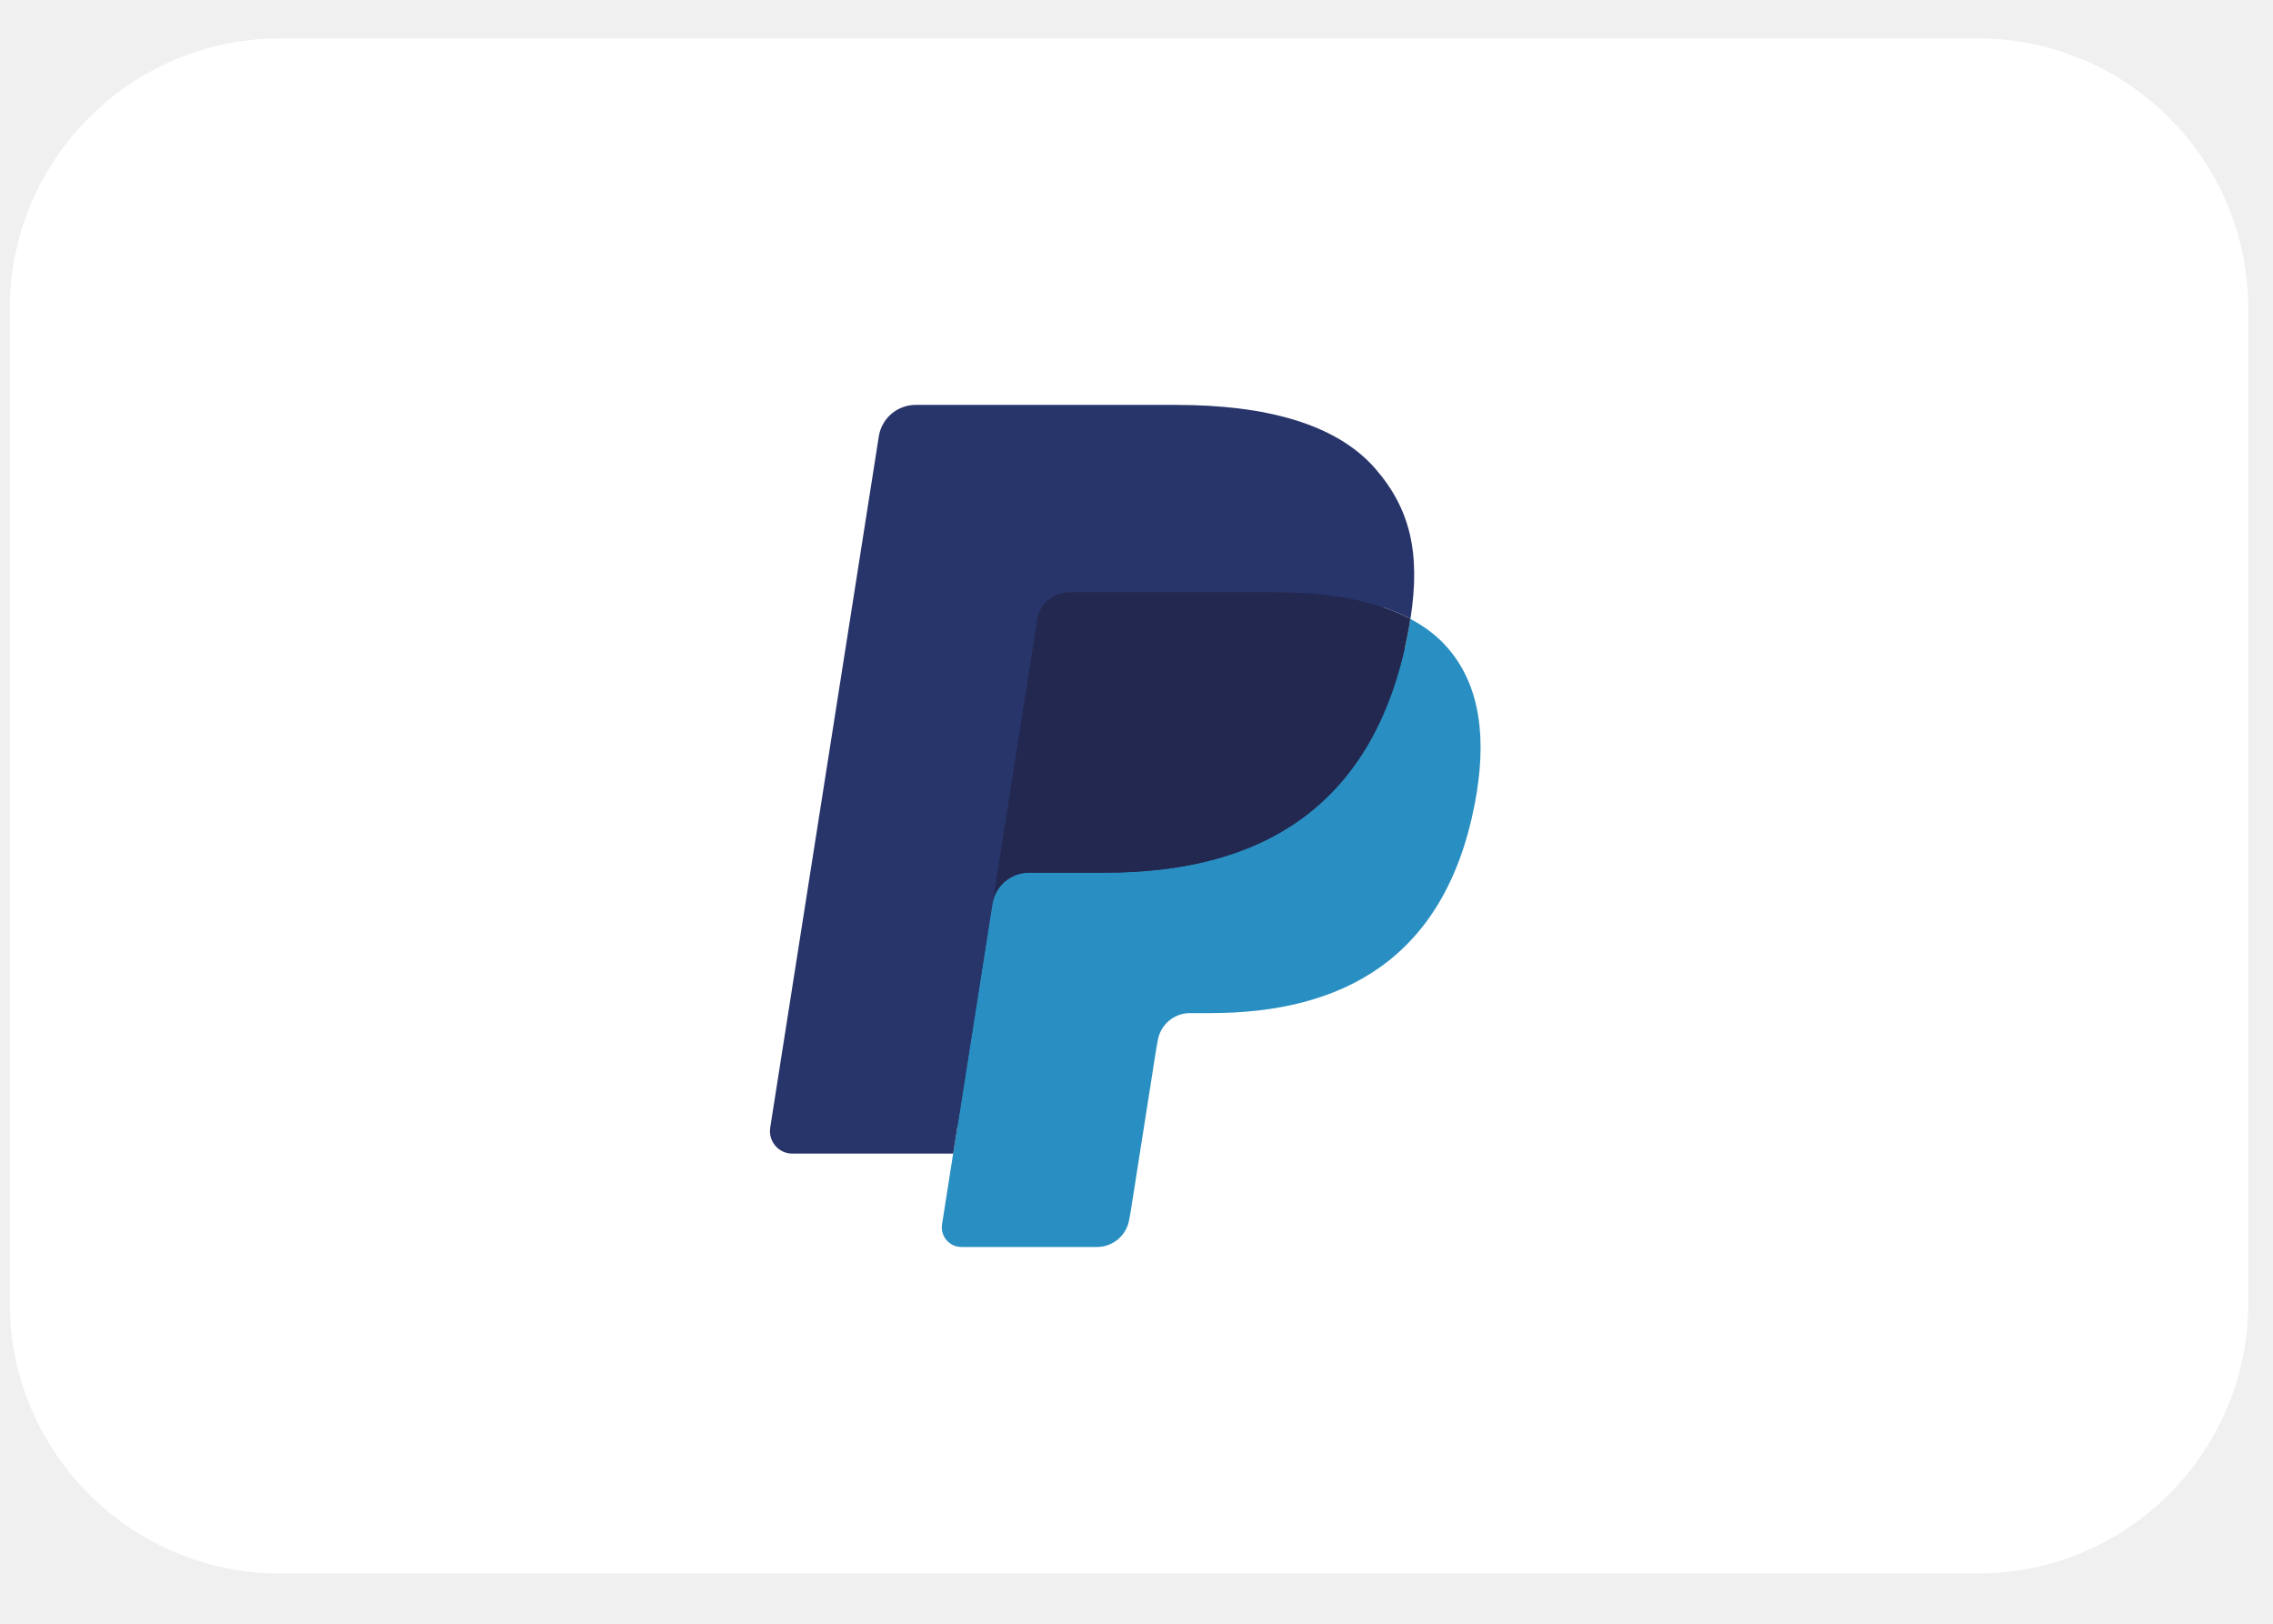
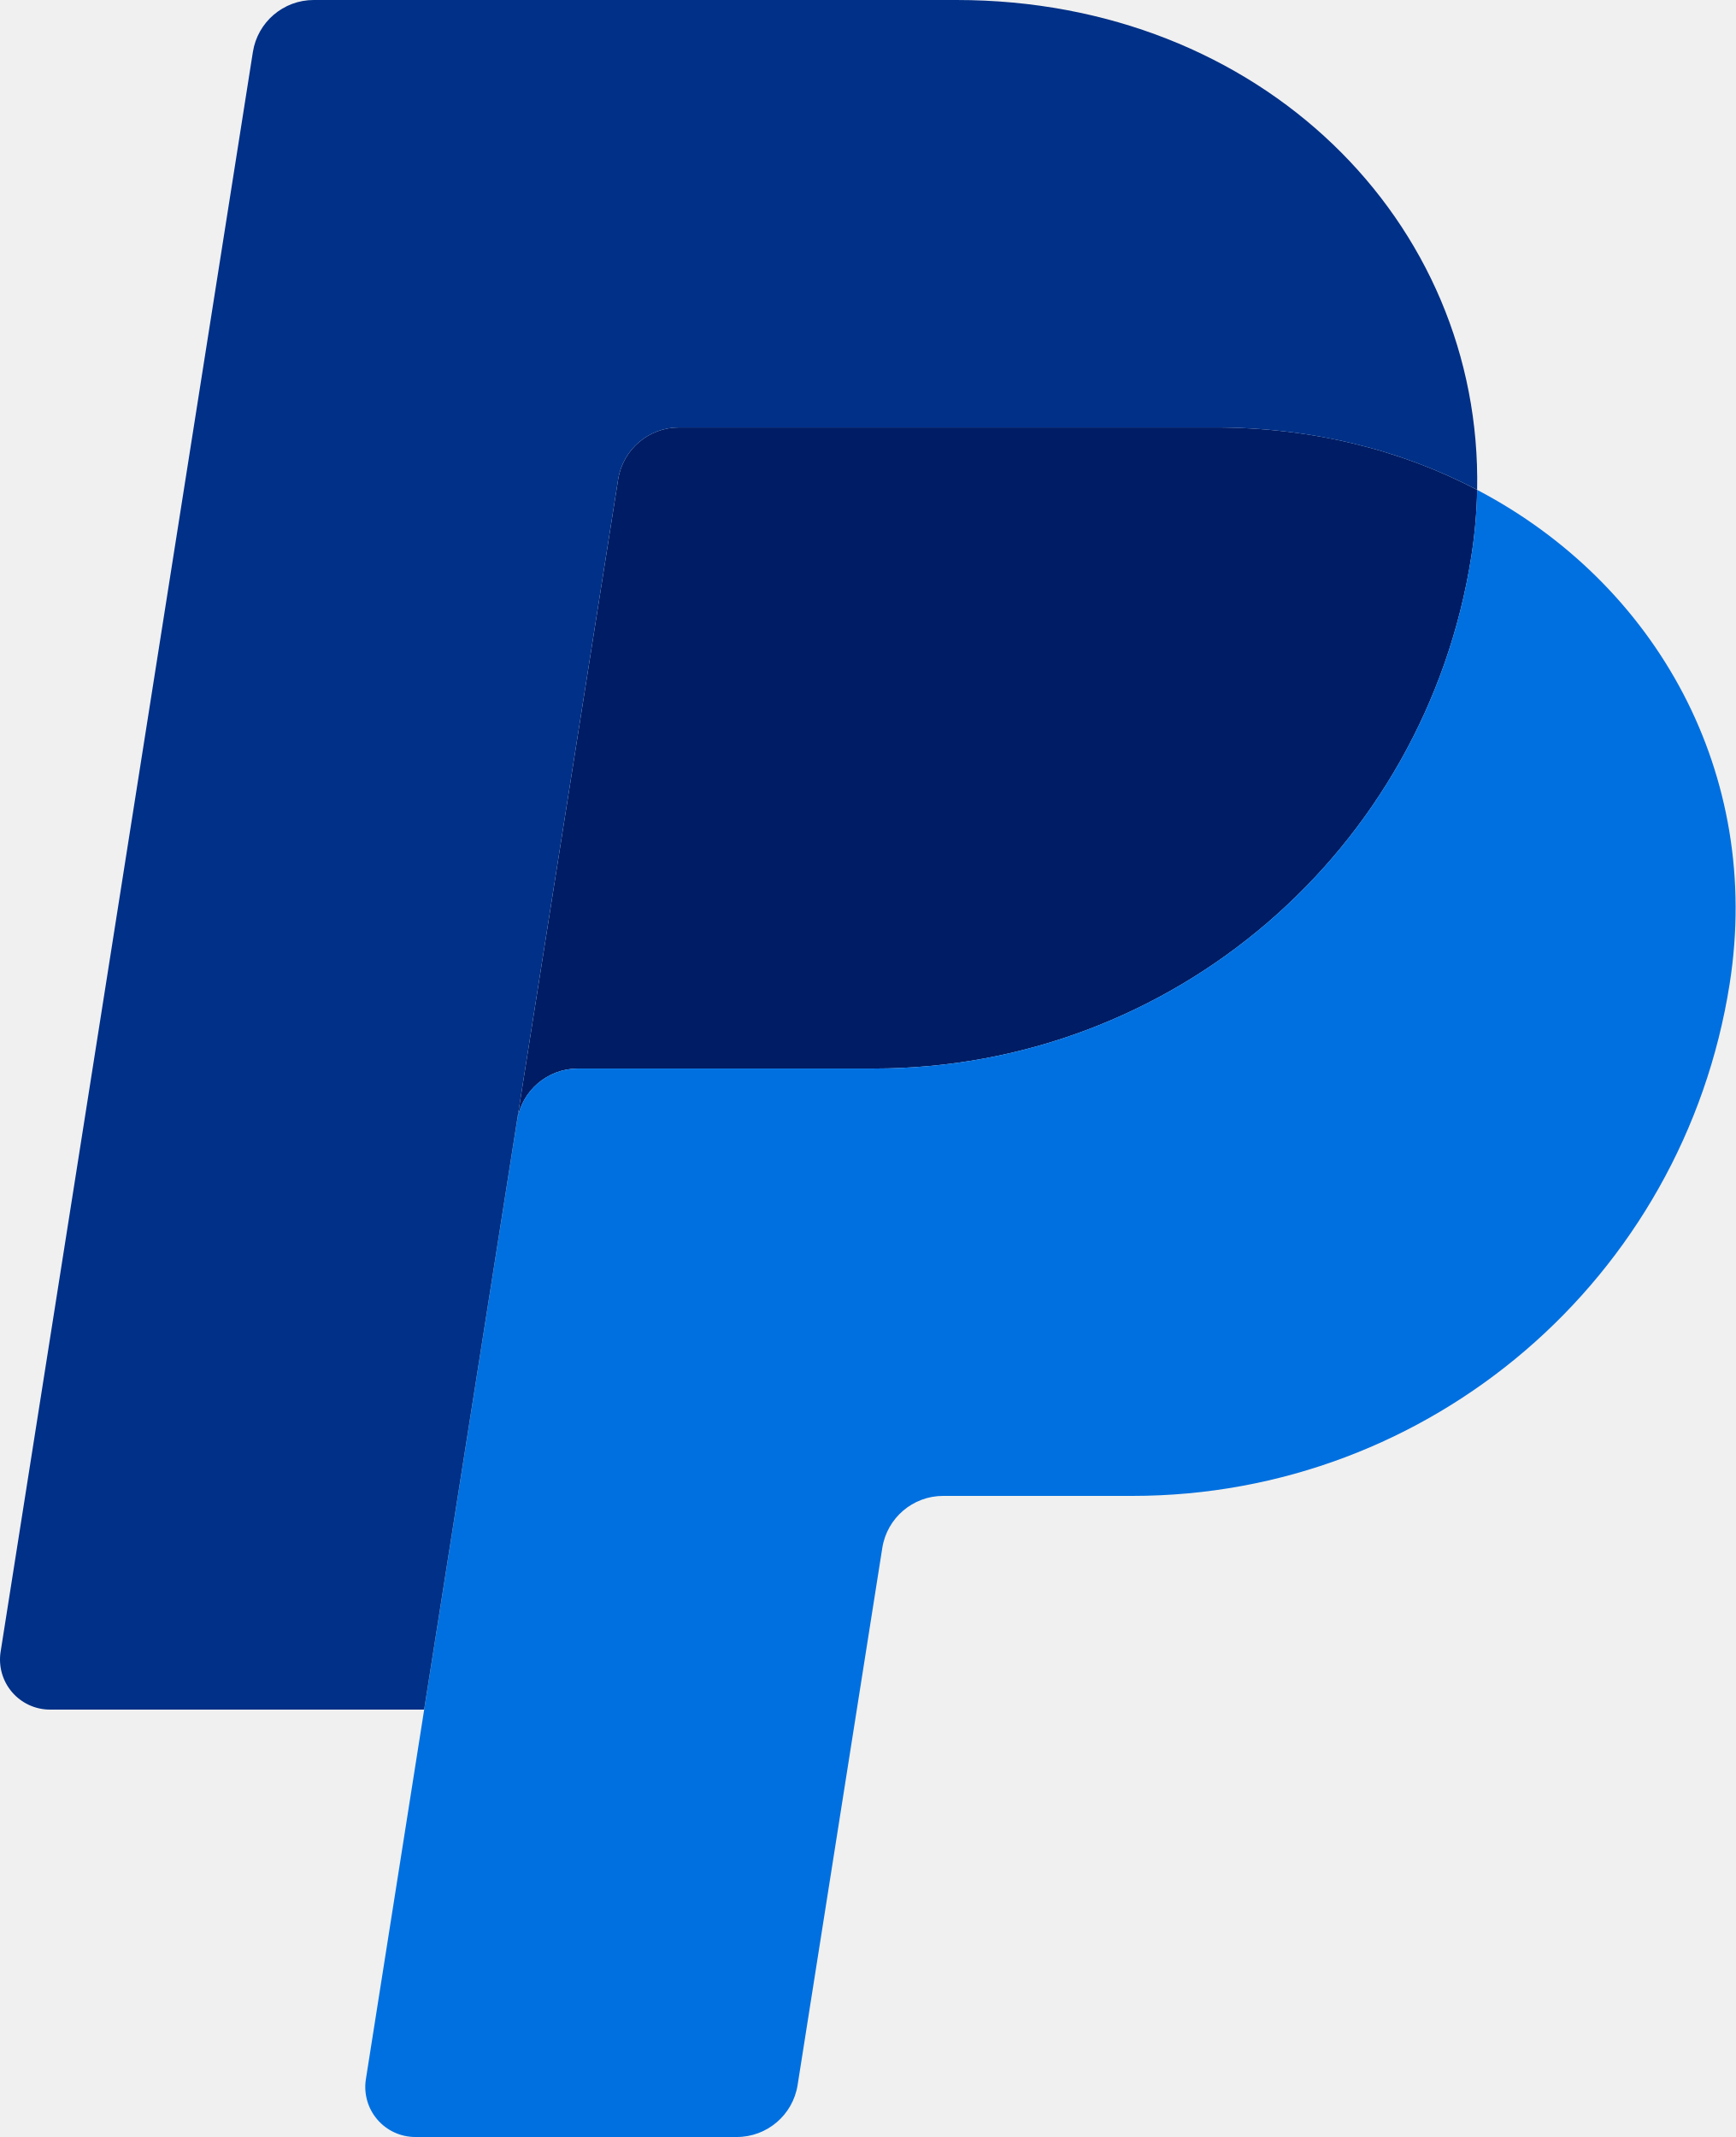
- <svg xmlns="http://www.w3.org/2000/svg" width="42" height="30" viewBox="0 0 42 30" fill="none">
-   <rect x="0.18" y="0.709" width="41.363" height="28.363" rx="5" fill="white" />
-   <path fillRule="evenodd" clipRule="evenodd" d="M17.956 22.512L18.224 20.799L17.626 20.785H14.77L16.755 8.147C16.761 8.109 16.781 8.073 16.81 8.048C16.839 8.023 16.877 8.009 16.916 8.009H21.732C23.331 8.009 24.435 8.343 25.011 9.002C25.281 9.312 25.453 9.635 25.536 9.991C25.623 10.364 25.625 10.81 25.54 11.354L25.534 11.394V11.742L25.804 11.896C26.031 12.017 26.212 12.156 26.351 12.314C26.581 12.579 26.731 12.915 26.794 13.313C26.859 13.723 26.838 14.211 26.731 14.763C26.608 15.399 26.409 15.952 26.139 16.404C25.892 16.821 25.577 17.167 25.202 17.436C24.845 17.69 24.42 17.884 23.94 18.007C23.475 18.129 22.945 18.19 22.363 18.19H21.988C21.72 18.19 21.46 18.287 21.255 18.461C21.05 18.638 20.915 18.881 20.873 19.146L20.845 19.3L20.37 22.318L20.349 22.429C20.343 22.464 20.334 22.482 20.319 22.494C20.306 22.504 20.288 22.512 20.27 22.512H17.956Z" fill="#28356A" />
-   <path fillRule="evenodd" clipRule="evenodd" d="M26.059 11.434C26.045 11.526 26.029 11.621 26.01 11.718C25.375 14.992 23.202 16.123 20.427 16.123H19.014C18.674 16.123 18.388 16.37 18.335 16.707L17.407 22.62C17.372 22.84 17.542 23.039 17.764 23.039H20.27C20.567 23.039 20.819 22.823 20.866 22.529L20.89 22.401L21.362 19.394L21.392 19.229C21.439 18.934 21.691 18.718 21.988 18.718H22.363C24.791 18.718 26.692 17.728 27.248 14.864C27.48 13.667 27.36 12.668 26.745 11.965C26.56 11.753 26.329 11.577 26.059 11.434Z" fill="#298FC2" />
-   <path fillRule="evenodd" clipRule="evenodd" d="M25.396 11.168C25.299 11.14 25.199 11.114 25.096 11.091C24.993 11.068 24.887 11.048 24.778 11.03C24.397 10.969 23.98 10.939 23.532 10.939H19.757C19.664 10.939 19.576 10.96 19.497 10.998C19.323 11.082 19.193 11.248 19.162 11.451L18.359 16.558L18.336 16.707C18.389 16.37 18.675 16.123 19.014 16.123H20.427C23.203 16.123 25.376 14.991 26.011 11.718C26.03 11.621 26.046 11.526 26.06 11.434C25.899 11.348 25.725 11.275 25.538 11.213C25.492 11.197 25.444 11.182 25.396 11.168Z" fill="#22284F" />
-   <path fillRule="evenodd" clipRule="evenodd" d="M19.163 11.45C19.195 11.248 19.324 11.082 19.498 10.999C19.578 10.961 19.665 10.94 19.758 10.94H23.533C23.98 10.94 24.398 10.969 24.779 11.031C24.888 11.048 24.994 11.069 25.097 11.091C25.2 11.114 25.3 11.14 25.397 11.168C25.445 11.183 25.493 11.198 25.539 11.213C25.727 11.275 25.901 11.349 26.062 11.434C26.251 10.224 26.06 9.4 25.409 8.654C24.69 7.833 23.394 7.481 21.735 7.481H16.918C16.579 7.481 16.29 7.729 16.238 8.065L14.232 20.833C14.192 21.086 14.386 21.314 14.64 21.314H17.613L19.163 11.45" fill="#28356A" />
+ <svg xmlns="http://www.w3.org/2000/svg" width="584.798" height="720" viewBox="0 0 154.728 190.5">
+   <g transform="translate(898.192 276.071)">
+     <path clip-path="none" d="M-837.663-237.968a5.49 5.49 0 0 0-5.423 4.633l-9.013 57.15-8.281 52.514-.005.044.01-.044 8.281-52.514c.421-2.669 2.719-4.633 5.42-4.633h26.404c26.573 0 49.127-19.387 53.246-45.658.314-1.996.482-3.973.52-5.924v-.003h-.003c-6.753-3.543-14.683-5.565-23.372-5.565z" fill="#001c64" />
+     <path clip-path="none" d="M-766.506-232.402c-.037 1.951-.207 3.93-.52 5.926-4.119 26.271-26.673 45.658-53.246 45.658h-26.404c-2.701 0-4.999 1.964-5.42 4.633l-8.281 52.514-5.197 32.947a4.46 4.46 0 0 0 4.405 5.153h28.66a5.49 5.49 0 0 0 5.423-4.633l7.55-47.881c.423-2.669 2.722-4.636 5.423-4.636h16.876c26.573 0 49.124-19.386 53.243-45.655 2.924-18.649-6.46-35.614-22.511-44.026z" fill="#0070e0" />
+     <path clip-path="none" d="M-870.225-276.071a5.49 5.49 0 0 0-5.423 4.636l-22.489 142.608a4.46 4.46 0 0 0 4.405 5.156h33.351l8.281-52.514 9.013-57.15a5.49 5.49 0 0 1 5.423-4.633h47.782c8.691 0 16.621 2.025 23.375 5.563.46-23.917-19.275-43.666-46.412-43.666z" fill="#003087" />
+   </g>
</svg>
